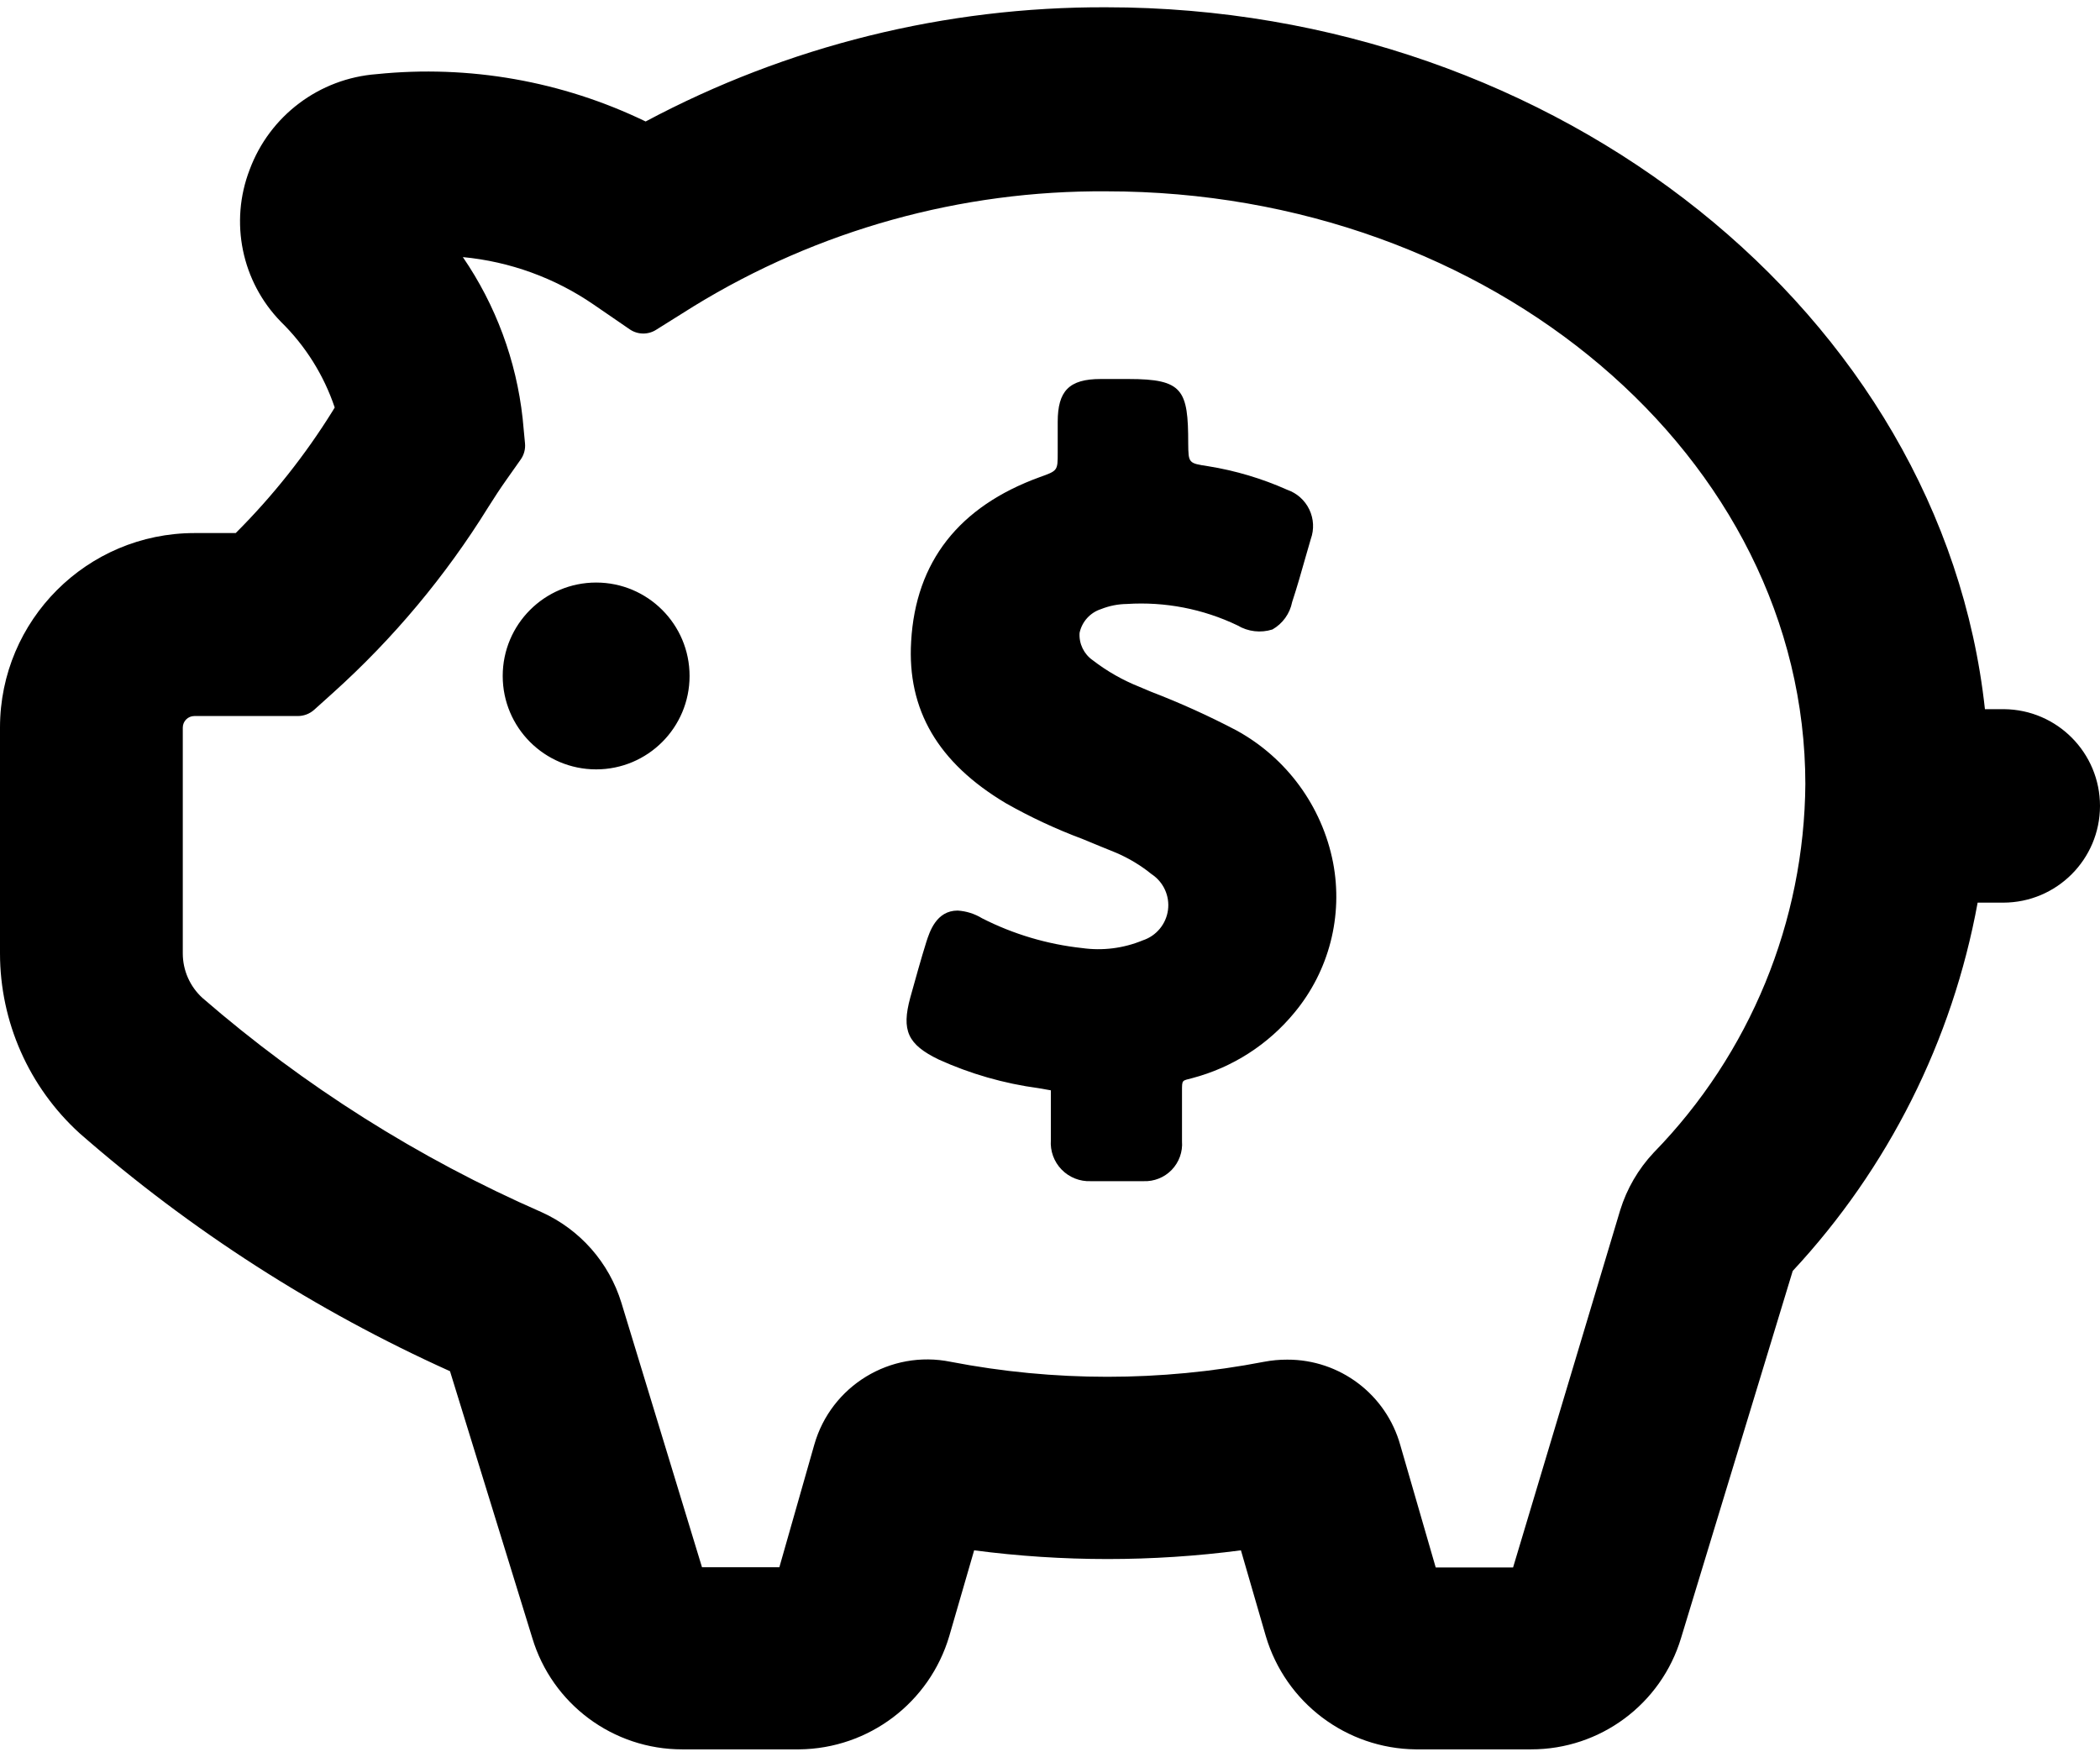
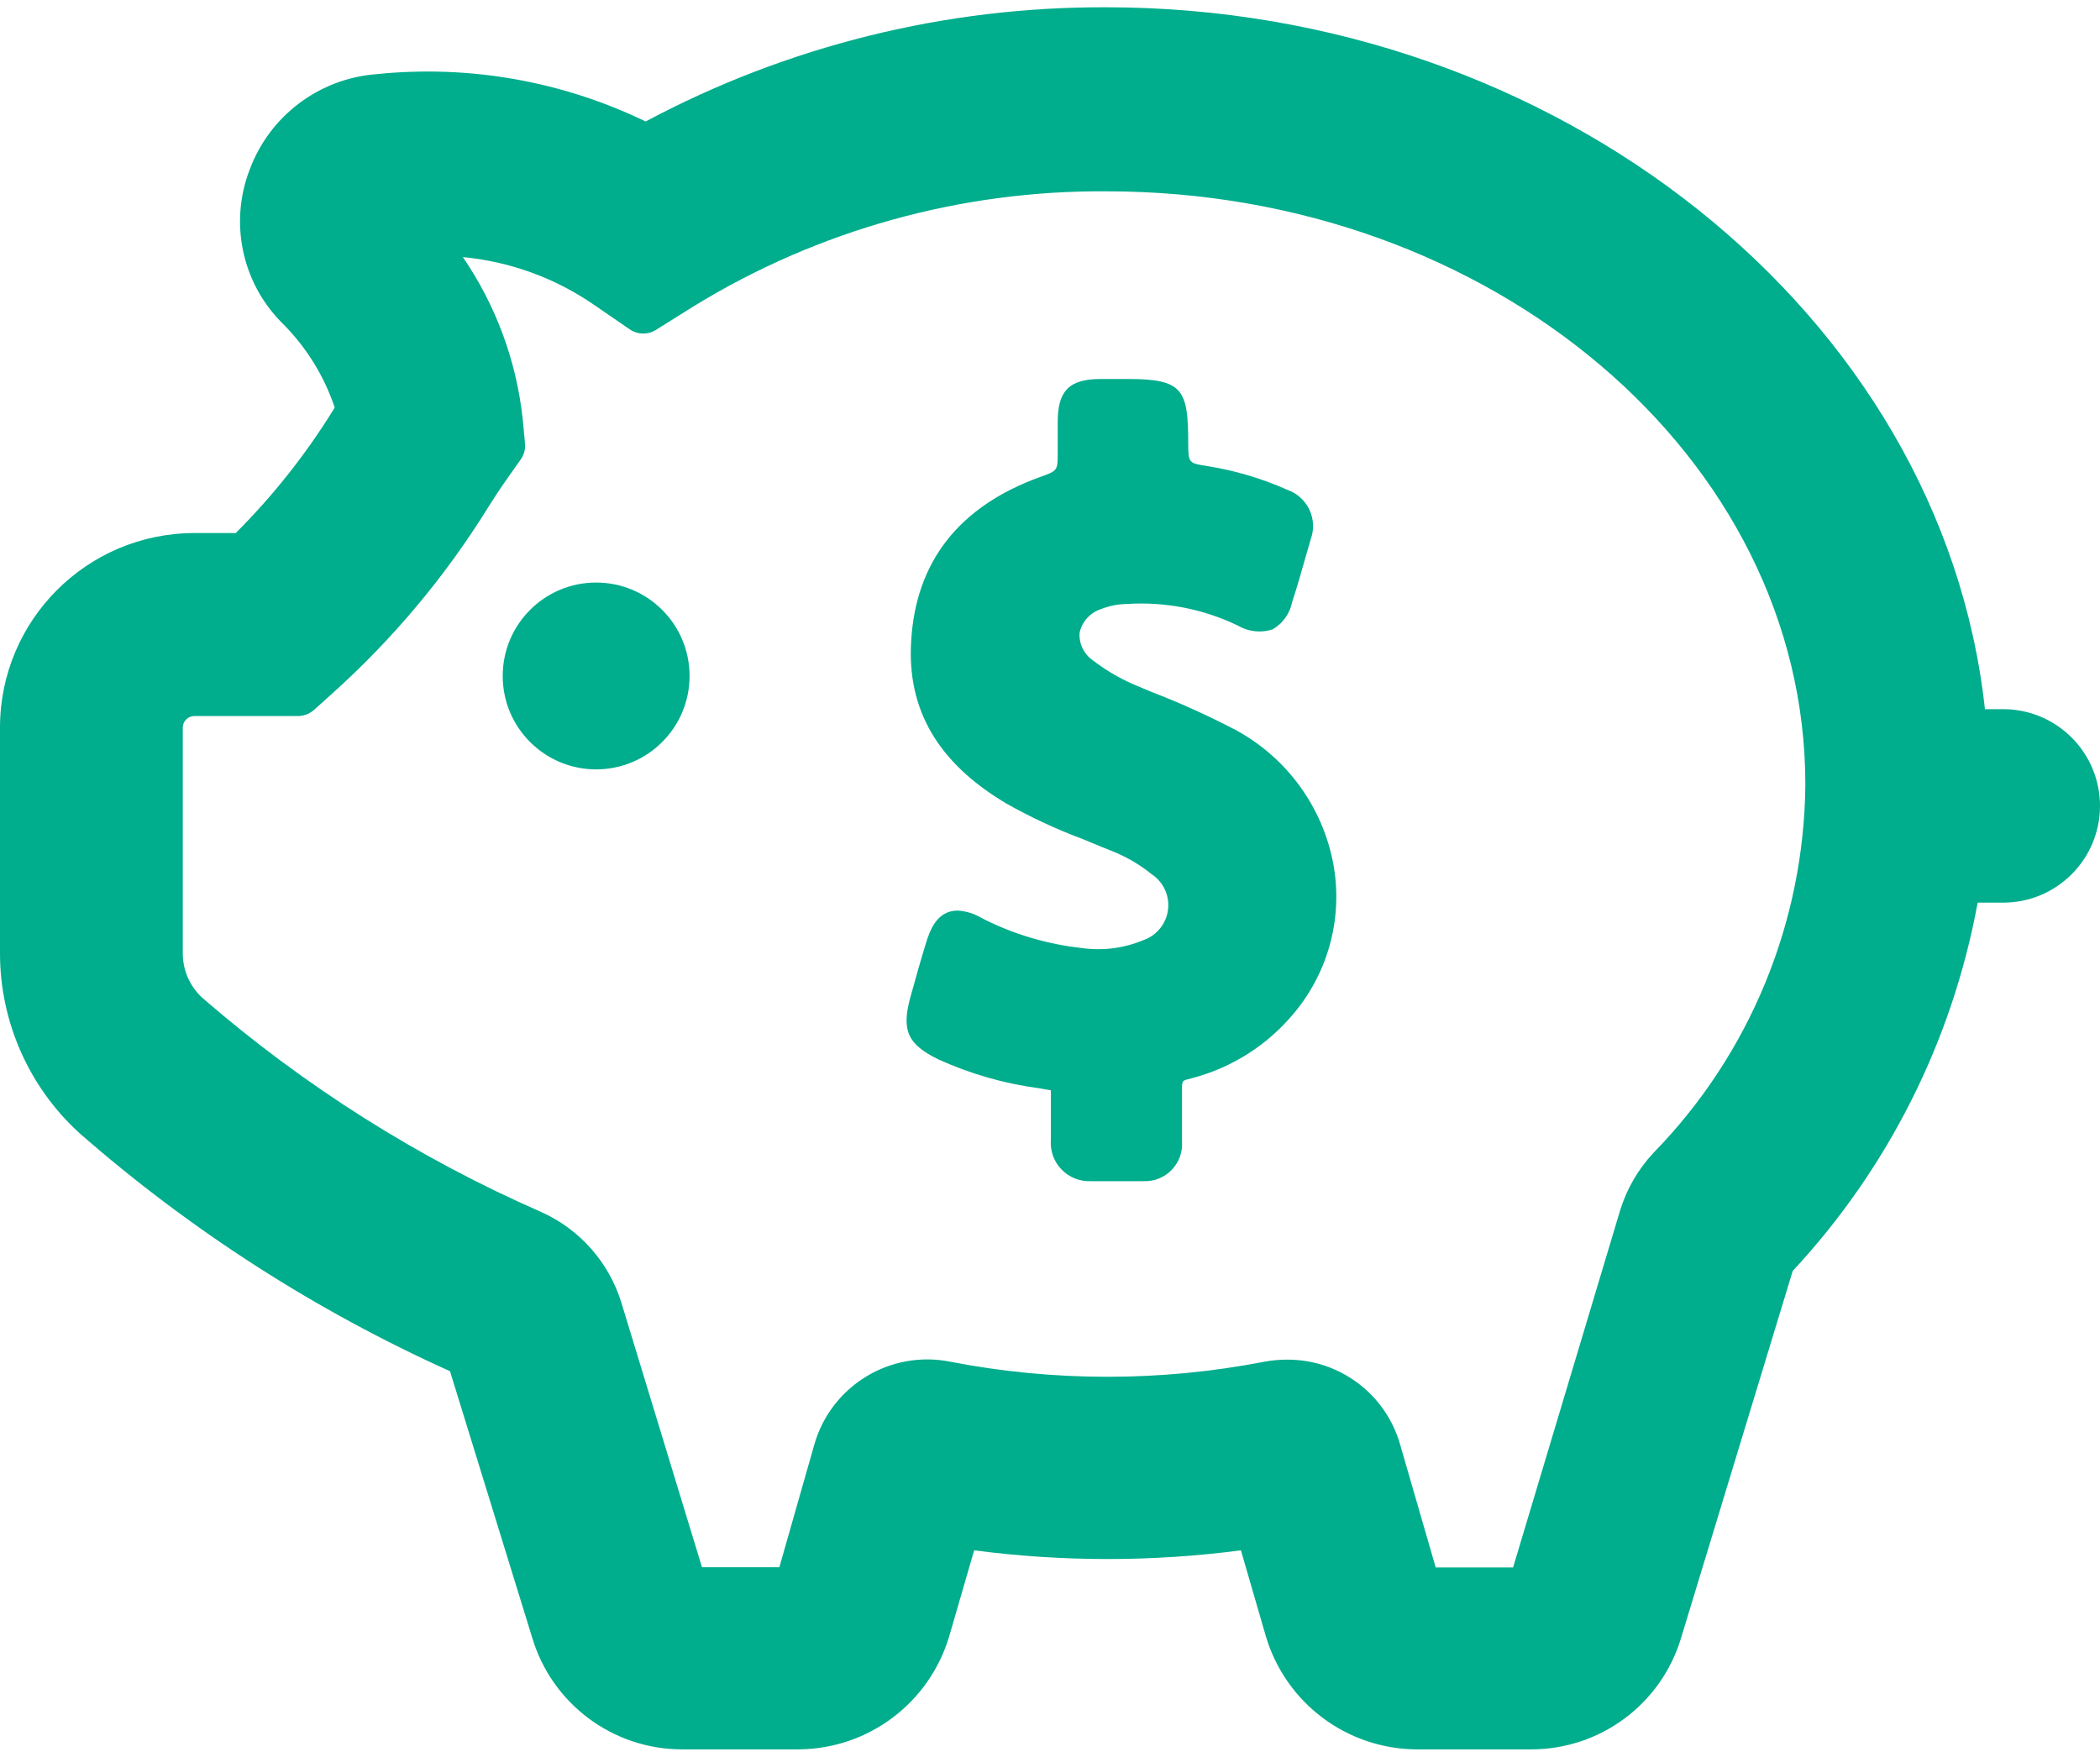
<svg xmlns="http://www.w3.org/2000/svg" width="98px" height="82px" viewBox="0 0 98 82" version="1.1">
  <defs />
  <g id="Page-1" stroke="none" stroke-width="1" fill="none" fill-rule="evenodd">
-     <g id="noun_793122_cc" fill-rule="nonzero" fill="#000000">
+     <g id="noun_793122_cc" fill-rule="nonzero" fill="#00AD8C">
      <path d="M32.18,31.55 C32.18,33.958 30.228,35.91 27.82,35.91 C25.412,35.91 23.46,33.958 23.46,31.55 C23.46,29.142 25.412,27.19 27.82,27.19 C30.228,27.19 32.18,29.142 32.18,31.55 Z M57.7,34.09 C56.403,33.409 55.067,32.805 53.7,32.28 L53.18,32.06 C52.399,31.75 51.665,31.333 51,30.82 C50.582,30.532 50.347,30.046 50.38,29.54 C50.49,29.018 50.872,28.594 51.38,28.43 C51.765,28.276 52.175,28.195 52.59,28.19 C54.367,28.076 56.144,28.42 57.75,29.19 C58.241,29.484 58.835,29.553 59.38,29.38 C59.858,29.108 60.194,28.64 60.3,28.1 C60.53,27.4 60.73,26.7 60.93,25.99 L61.17,25.16 C61.333,24.709 61.308,24.212 61.101,23.78 C60.894,23.348 60.523,23.016 60.07,22.86 C58.893,22.334 57.653,21.965 56.38,21.76 C55.46,21.62 55.46,21.62 55.45,20.69 C55.45,18.19 55.2,17.69 52.67,17.69 L51.36,17.69 C49.89,17.69 49.36,18.25 49.36,19.69 C49.36,20.01 49.36,20.32 49.36,20.63 L49.36,21.13 C49.36,21.97 49.36,21.97 48.52,22.27 C44.75,23.64 42.73,26.22 42.52,29.94 C42.33,33.13 43.77,35.6 46.94,37.49 C48.087,38.14 49.284,38.699 50.52,39.16 C51.04,39.37 51.52,39.58 52.08,39.8 C52.677,40.055 53.236,40.391 53.74,40.8 C54.295,41.165 54.593,41.815 54.506,42.474 C54.418,43.132 53.961,43.683 53.33,43.89 C52.436,44.261 51.459,44.385 50.5,44.25 C48.872,44.074 47.289,43.603 45.83,42.86 C45.485,42.649 45.094,42.525 44.69,42.5 C43.69,42.5 43.38,43.5 43.23,43.96 C42.97,44.79 42.74,45.63 42.48,46.56 C42.06,48.1 42.36,48.75 43.8,49.45 L43.8,49.45 C45.283,50.123 46.856,50.574 48.47,50.79 L49.04,50.89 C49.04,51.06 49.04,51.39 49.04,51.51 L49.04,53.21 C49.002,53.719 49.184,54.22 49.54,54.587 C49.895,54.954 50.39,55.151 50.9,55.13 L52,55.13 L53.36,55.13 C53.854,55.151 54.334,54.96 54.678,54.605 C55.022,54.249 55.198,53.763 55.16,53.27 C55.16,53.05 55.16,52.83 55.16,52.61 L55.16,52.46 C55.16,51.95 55.16,51.46 55.16,50.92 C55.16,50.38 55.16,50.45 55.64,50.32 C57.512,49.827 59.181,48.756 60.41,47.26 C62.025,45.313 62.686,42.745 62.21,40.26 C61.698,37.635 60.045,35.375 57.7,34.09 L57.7,34.09 Z M98,37.62 C97.995,40.109 95.979,42.125 93.49,42.13 L92.29,42.13 C91.112,48.566 88.118,54.531 83.66,59.32 L78.45,76.45 C77.522,79.54 74.676,81.654 71.45,81.65 L66.07,81.65 C62.828,81.616 59.988,79.47 59.07,76.36 L57.91,72.36 C53.778,72.902 49.592,72.902 45.46,72.36 L44.3,76.36 C43.382,79.47 40.542,81.616 37.3,81.65 L31.84,81.65 C28.614,81.654 25.768,79.54 24.84,76.45 L21,64 C14.72,61.17 8.893,57.426 3.71,52.89 C1.349,50.739 0.002,47.694 0,44.5 L0,33.95 C0.006,28.943 4.063,24.886 9.07,24.88 L11,24.88 C12.725,23.157 14.245,21.241 15.53,19.17 L15.62,19.02 C15.111,17.507 14.251,16.136 13.11,15.02 C11.277,13.142 10.707,10.369 11.65,7.92 C12.585,5.402 14.901,3.66 17.58,3.46 C21.887,3.019 26.232,3.784 30.13,5.67 C36.745,2.141 44.133,0.31 51.63,0.34 C72.7,0.34 90.63,14.69 92.63,33.1 L93.53,33.1 C96.007,33.127 98,35.143 98,37.62 Z M84.25,36.62 C84.25,21.35 69.62,8.93 51.64,8.93 C44.845,8.879 38.172,10.736 32.38,14.29 L30.64,15.38 C30.264,15.63 29.776,15.63 29.4,15.38 L27.71,14.22 C25.896,12.971 23.793,12.207 21.6,12 C23.136,14.242 24.094,16.829 24.39,19.53 L24.5,20.69 C24.527,20.964 24.452,21.238 24.29,21.46 L23.62,22.41 C23.33,22.82 23.05,23.25 22.78,23.68 C20.793,26.886 18.362,29.795 15.56,32.32 L14.66,33.13 C14.451,33.317 14.18,33.42 13.9,33.42 L9.07,33.42 C8.772,33.42 8.53,33.662 8.53,33.96 L8.53,44.5 C8.53,45.292 8.864,46.047 9.45,46.58 C14.194,50.691 19.53,54.062 25.28,56.58 C27.07,57.39 28.425,58.931 29,60.81 L32.76,73.15 L36.37,73.15 L38,67.43 C38.784,64.677 41.555,62.991 44.36,63.56 C49.192,64.494 54.158,64.494 58.99,63.56 C59.346,63.492 59.708,63.459 60.07,63.46 C62.53,63.452 64.692,65.089 65.35,67.46 L67,73.16 L70.61,73.16 L75.61,56.48 C75.92,55.48 76.454,54.564 77.17,53.8 C81.669,49.188 84.206,43.013 84.25,36.57 L84.25,36.62 Z" id="Shape" />
    </g>
  </g>
</svg>
